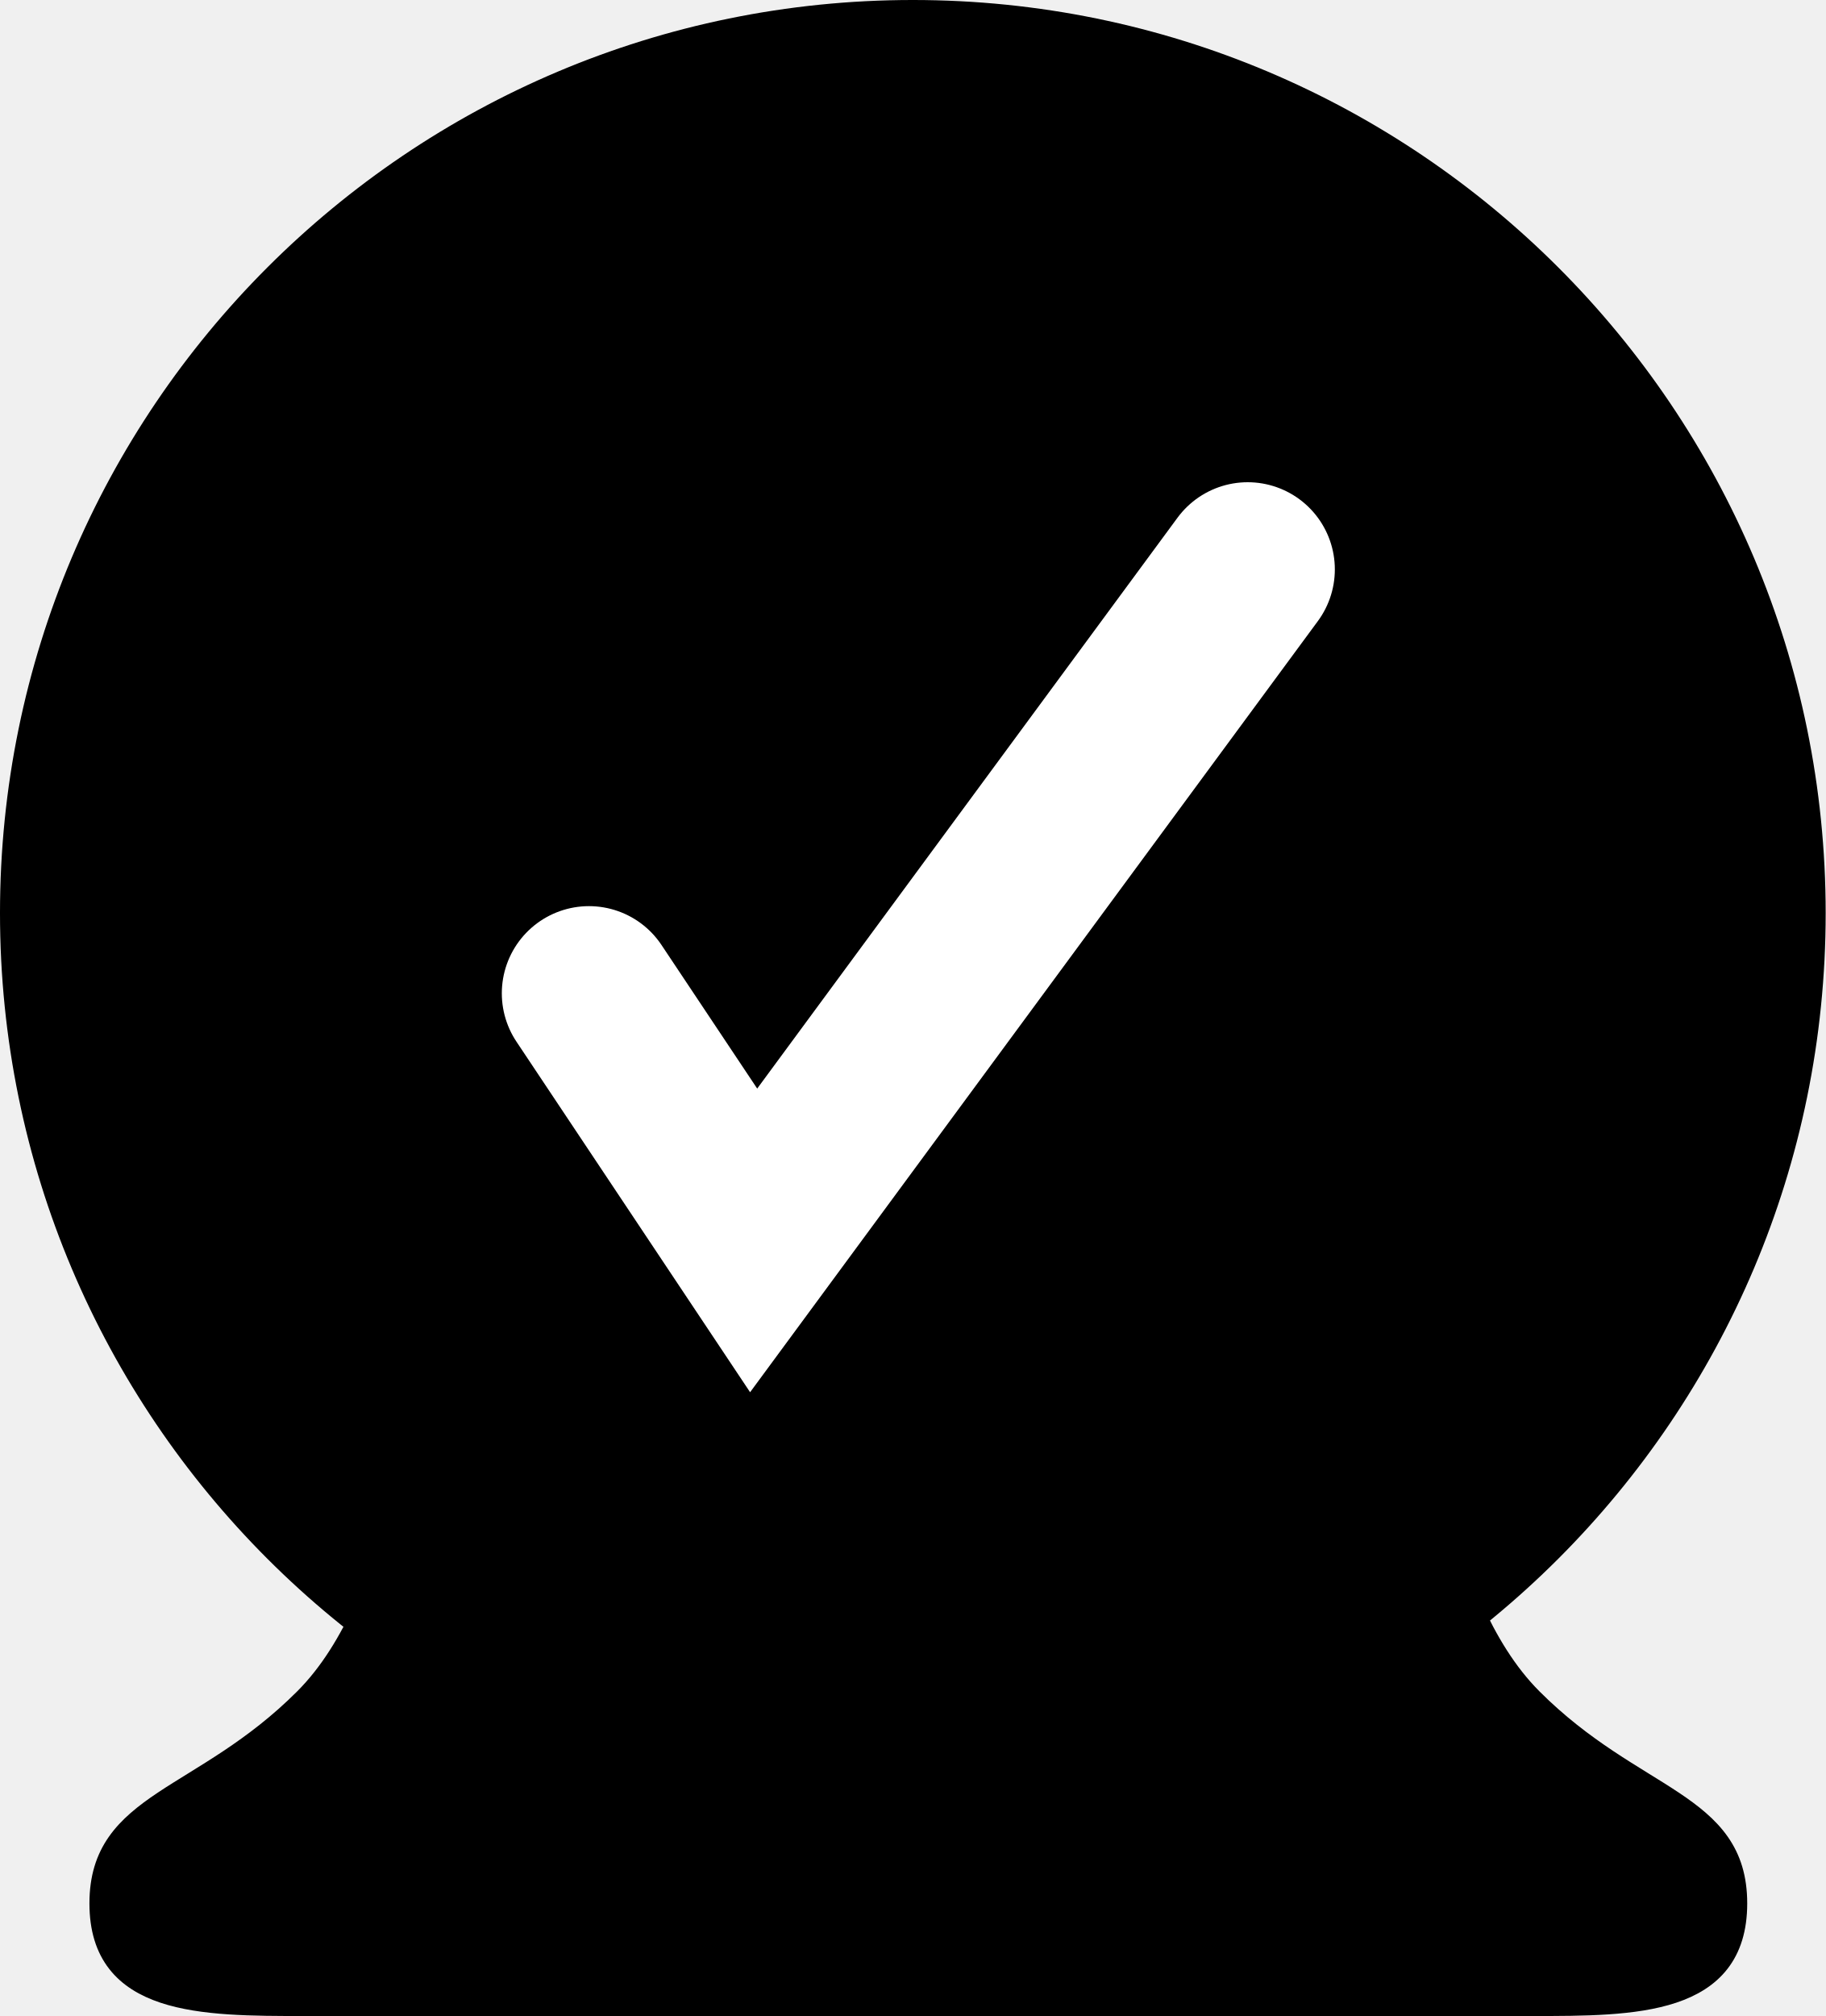
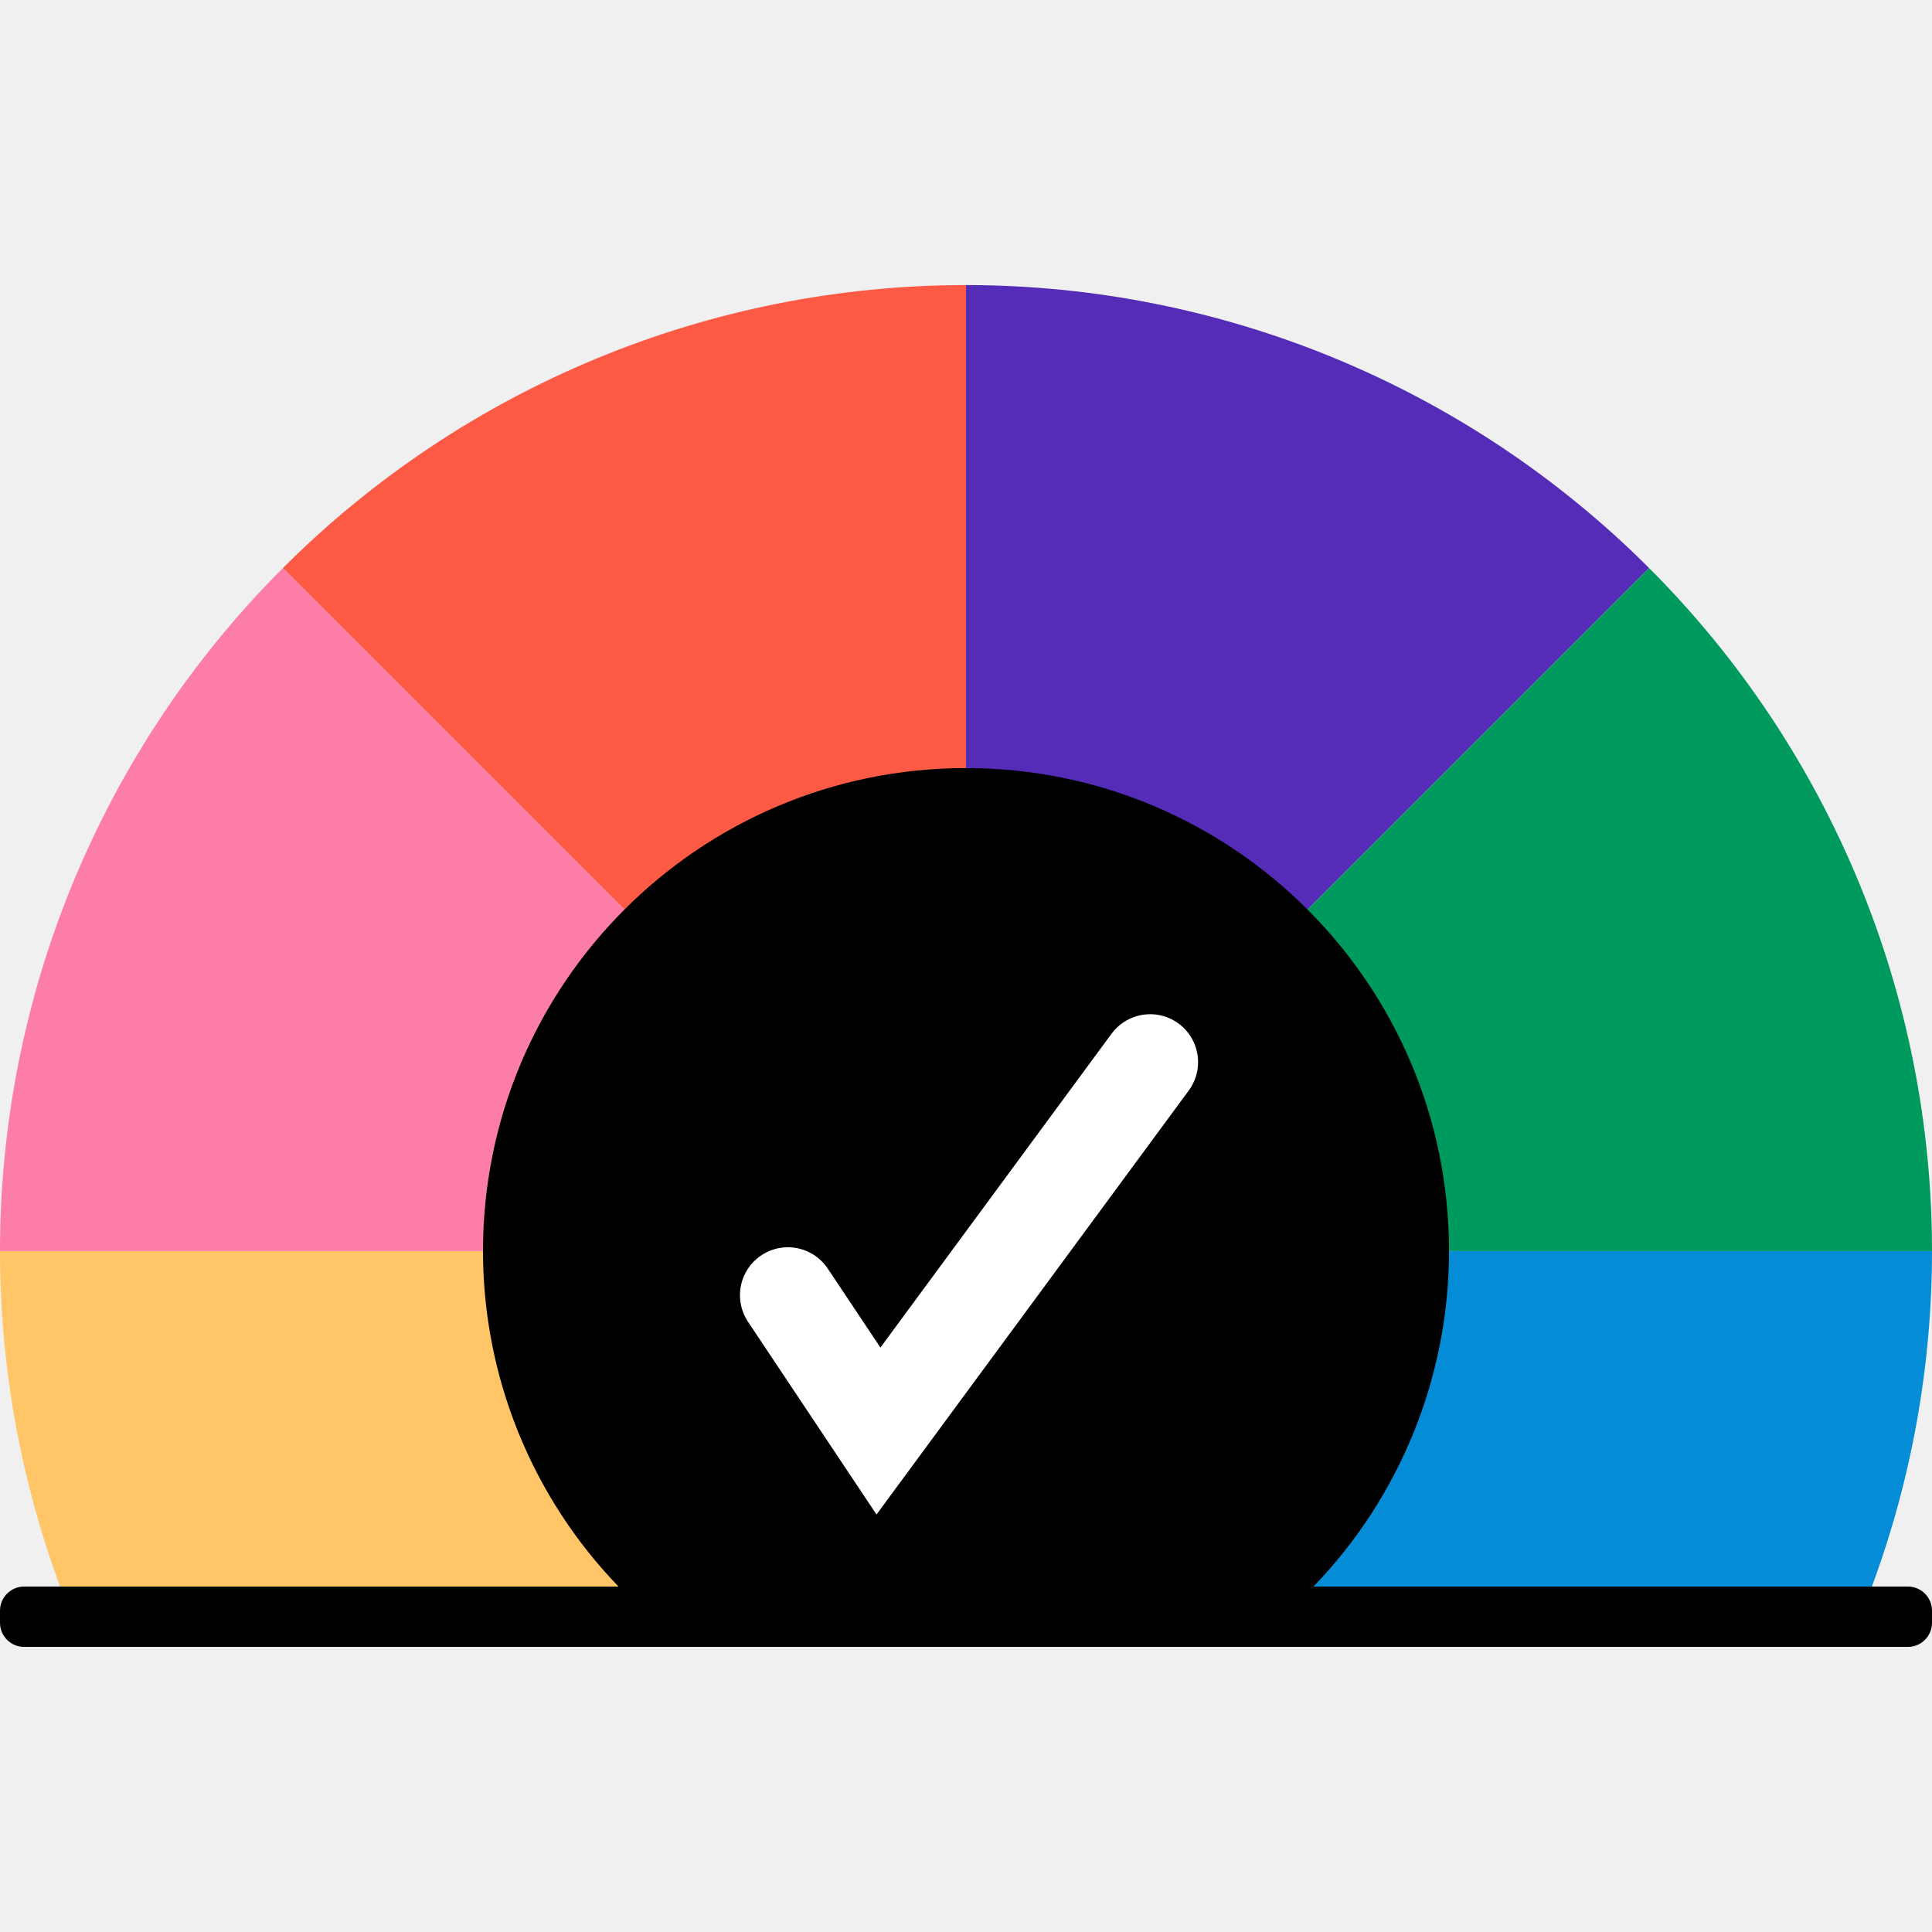
- <svg xmlns="http://www.w3.org/2000/svg" width="83.146mm" height="91.789mm" viewBox="0 0 83.146 91.789" version="1.1" id="svg1">
+ <svg xmlns="http://www.w3.org/2000/svg" width="160mm" height="160mm" viewBox="0 0 160 160" version="1.1" id="svg1">
  <defs id="defs1" />
-   <g id="layer1" transform="translate(-33.17708,-113.6771)">
-     <path id="path1" style="fill:#000000;fill-opacity:1;stroke:#000000;stroke-width:0.932;stroke-opacity:1" d="m 75,167.716 c 0,0 -13.982,2e-4 -18.642,4.661 -4.66,4.66 -4.66,13.981 -9.321,18.642 -4.66,4.66 -9.321,4.66 -9.321,9.321 0,4.66 4.66,4.661 9.321,4.661 h 27.963 27.963 c 4.66,0 9.321,-1.9e-4 9.321,-4.661 0,-4.66 -4.661,-4.66 -9.321,-9.321 -4.66,-4.66 -4.66,-13.981 -9.321,-18.642 -4.66,-4.66 -18.642,-4.661 -18.642,-4.661 z" />
-     <circle style="fill:#000000;fill-opacity:1;stroke:#000000;stroke-width:2.646;stroke-dasharray:none;stroke-opacity:1" id="path3" cx="74.75" cy="155.25" r="40.25" />
-     <path style="fill:none;fill-opacity:1;stroke:#ffffff;stroke-width:7.938;stroke-linecap:round;stroke-dasharray:none;stroke-opacity:1" d="m 60,158.903 7.5,11.25 22.5,-30.551" id="path4" />
+   <g id="layer1" transform="translate(5.250029,-75.25)">
+     <g id="g9" transform="translate(0,23.60929)">
+       <path id="path7" style="fill:#058cd7;fill-opacity:1;stroke:none;stroke-width:2.646;stroke-dasharray:none;stroke-opacity:1" d="m 74.75,155.25 27.781,27.781 h 47.24 a 80,80 0 0 0 4.979,-27.781 z" />
+       <path id="path6" style="fill:#ffc567;fill-opacity:1;stroke:none;stroke-width:2.646;stroke-dasharray:none;stroke-opacity:1" d="m -5.25,155.25 a 80,80 0 0 0 4.979,27.781 H 46.969 l 27.781,-27.781 z" />
+       <path style="fill:#fb7da8;fill-opacity:1;stroke:none;stroke-width:2.646;stroke-dasharray:none;stroke-opacity:1" id="circle1" d="M -5.25,155.25 A 80,80 0 0 1 18.181,98.681 L 74.75,155.25 Z" />
+       <path style="fill:#fd5a46;fill-opacity:1;stroke:none;stroke-width:2.646;stroke-dasharray:none;stroke-opacity:1" id="path1" d="M 18.181,98.681 A 80,80 0 0 1 74.75,75.25 v 80 z" />
+       <path style="fill:#552cb7;fill-opacity:1;stroke:none;stroke-width:2.646;stroke-dasharray:none;stroke-opacity:1" id="path2" d="m 74.75,75.25 a 80,80 0 0 1 56.569,23.431 L 74.75,155.25 Z" />
+       <path style="fill:#00995e;fill-opacity:1;stroke:none;stroke-width:2.646;stroke-dasharray:none;stroke-opacity:1" id="path5" d="M 131.319,98.681 A 80,80 0 0 1 154.75,155.25 h -80 z" />
+       <path id="path3" style="fill:#000000;fill-opacity:1;stroke:none;stroke-width:2.646;stroke-dasharray:none;stroke-opacity:1" d="M 74.75,115.25 A 40,40 0 0 0 34.75,155.25 40,40 0 0 0 45.972,183.031 H 103.528 A 40,40 0 0 0 114.75,155.25 40,40 0 0 0 74.75,115.25 Z" />
+       <path style="fill:none;fill-opacity:1;stroke:#ffffff;stroke-width:7.938;stroke-linecap:round;stroke-dasharray:none;stroke-opacity:1" d="m 60,158.903 7.5,11.25 22.5,-30.551" id="path4" />
+       <rect style="fill:#000000;fill-opacity:1;stroke:none;stroke-width:5.08;stroke-dasharray:none;stroke-opacity:1" id="rect8" width="160" height="5" x="-5.25" y="183.031" ry="2" />
+     </g>
  </g>
</svg>
